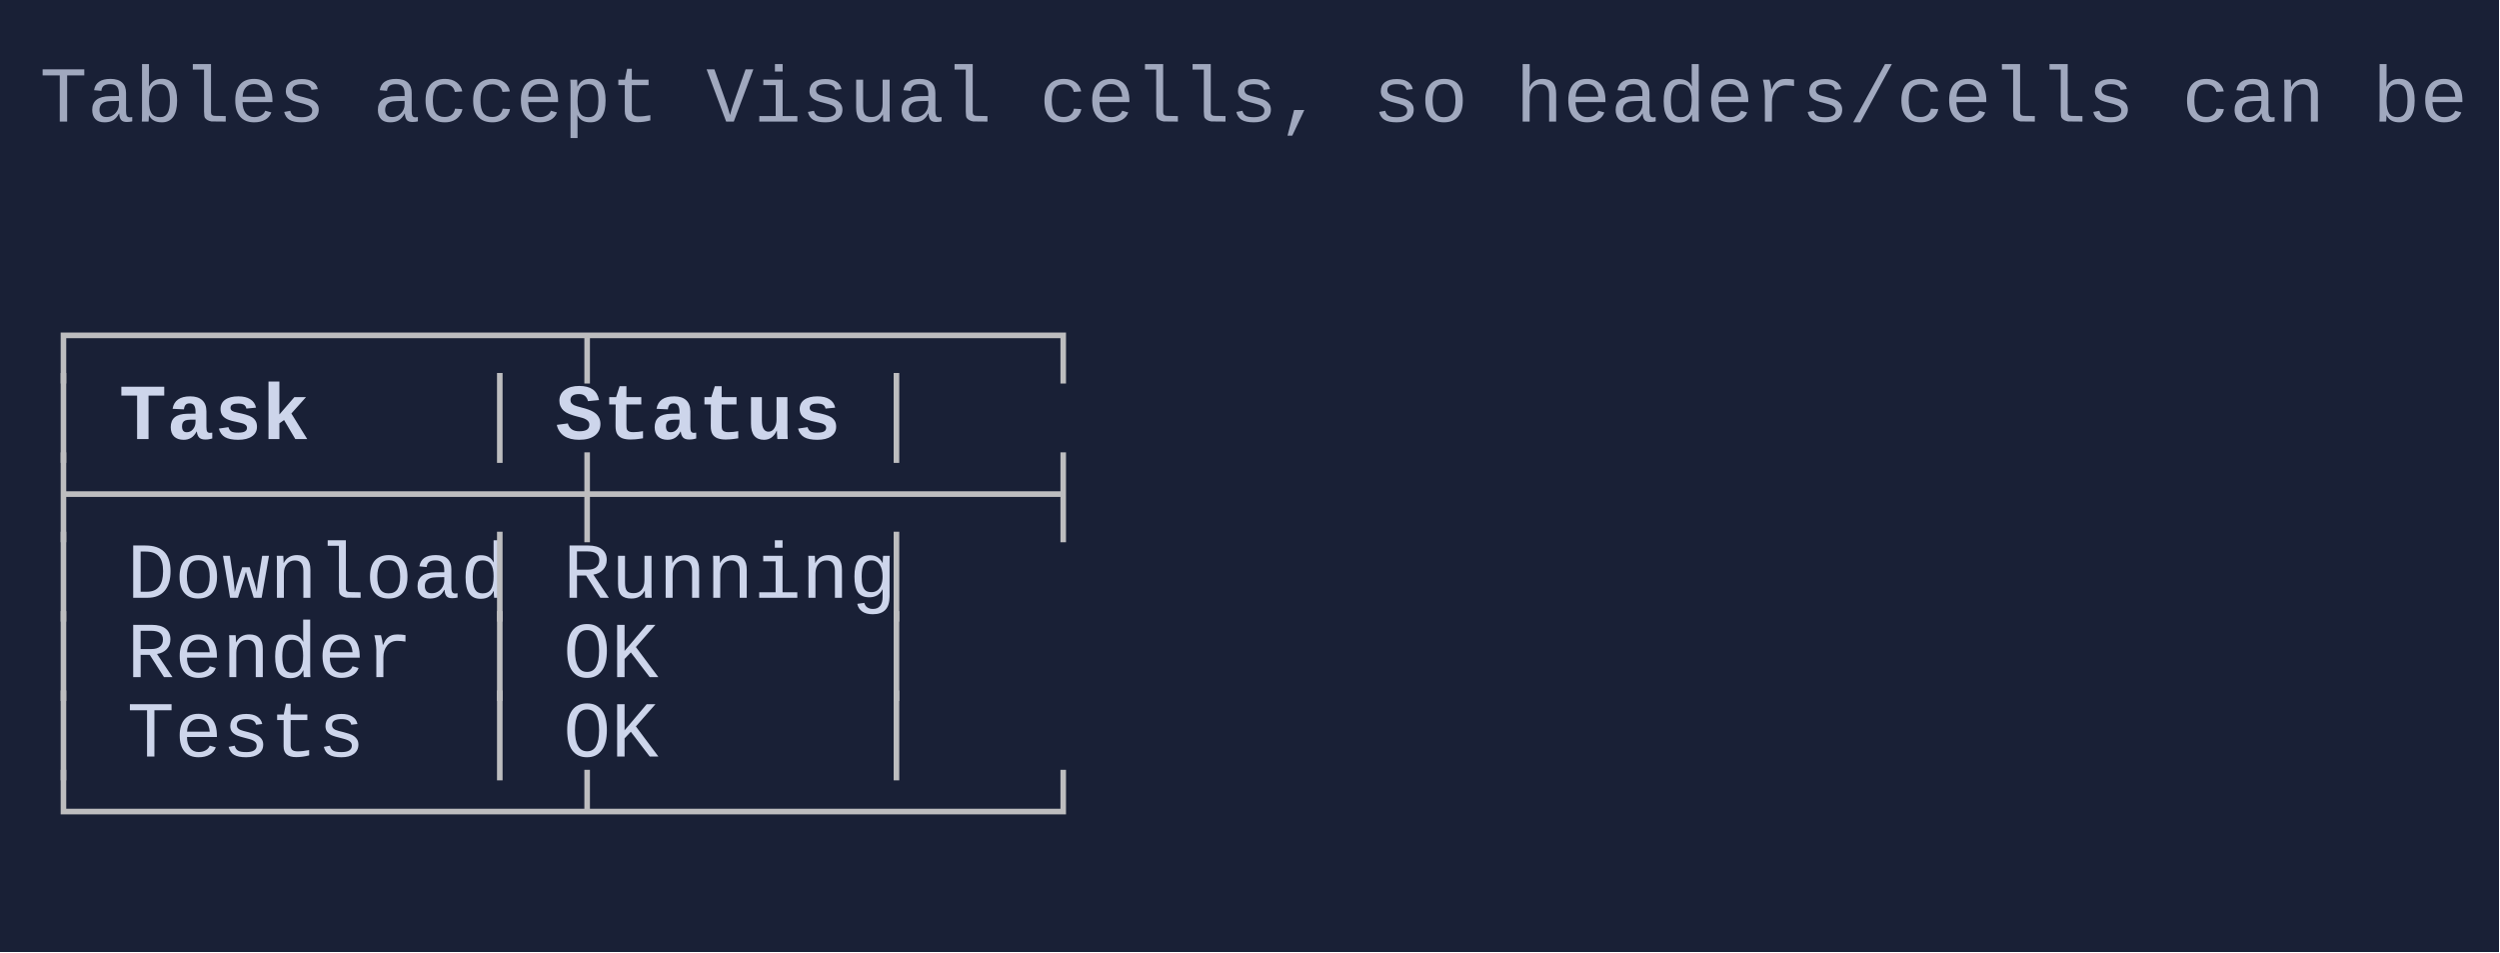
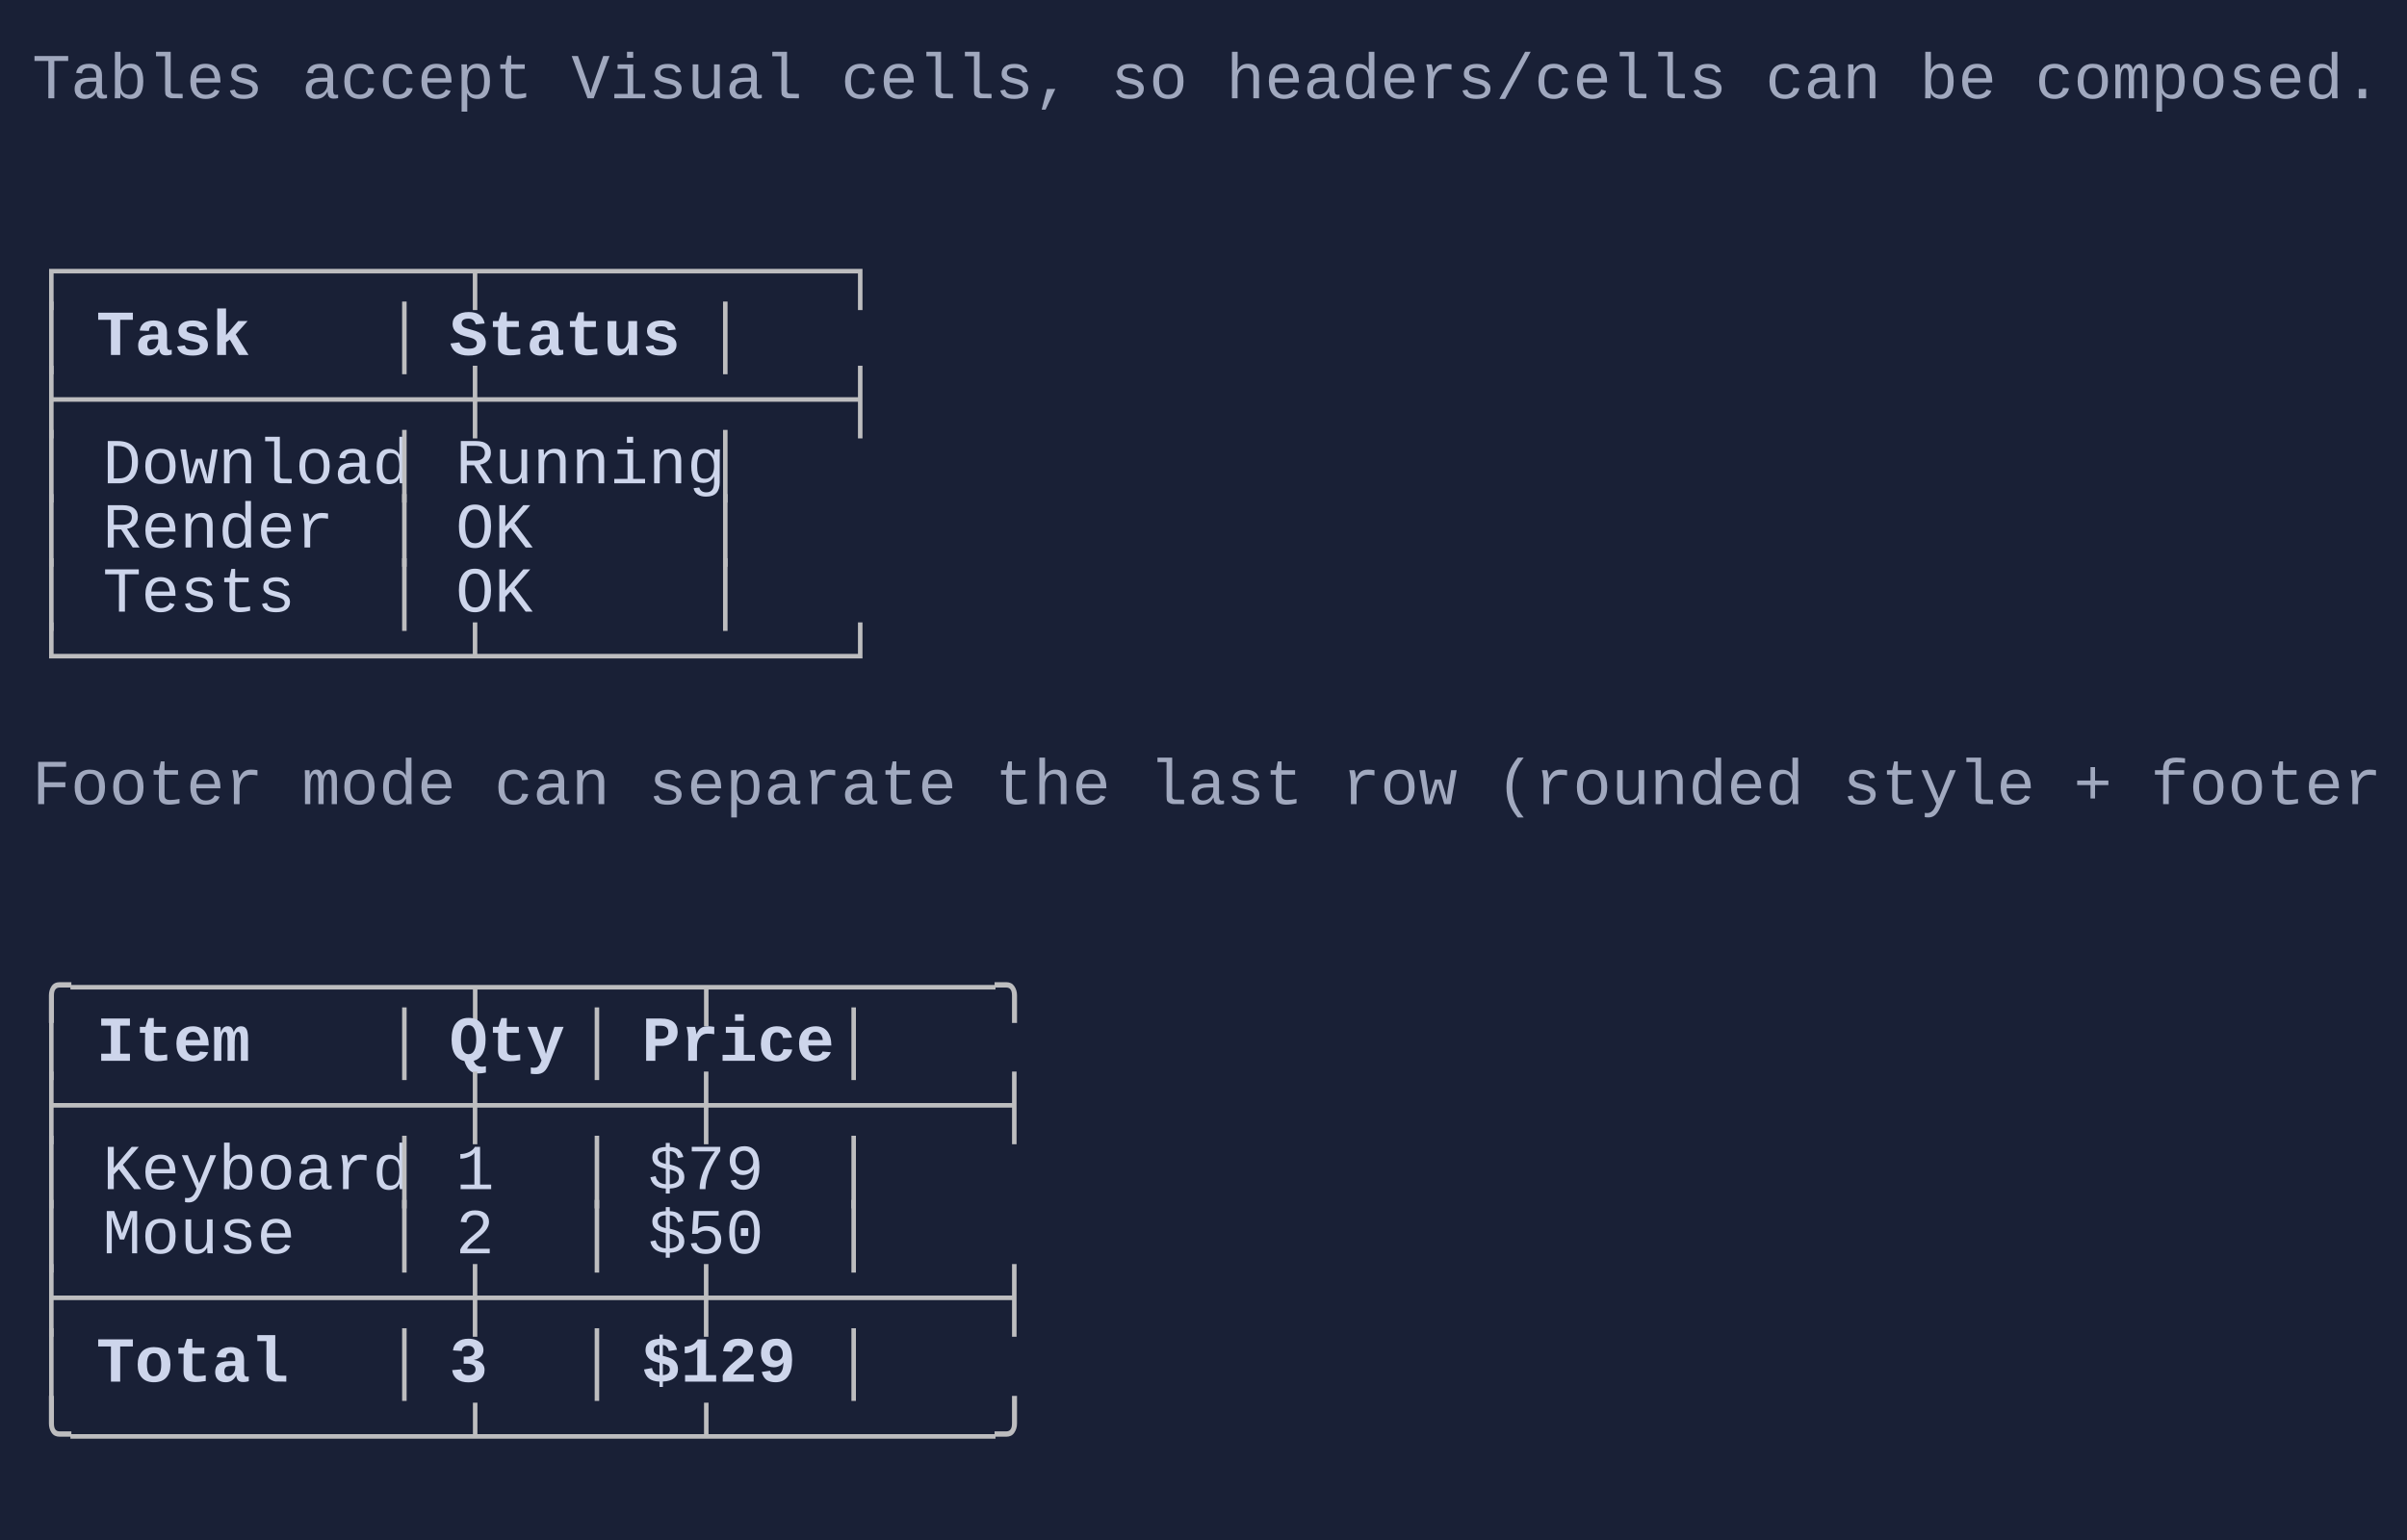
- <svg xmlns="http://www.w3.org/2000/svg" viewBox="0 0 567 216" width="567" height="216" shape-rendering="crispEdges">
+ <svg xmlns="http://www.w3.org/2000/svg" viewBox="0 0 675 432" width="675" height="432" shape-rendering="crispEdges">
  <style>.t{font-family:ui-monospace, SFMono-Regular, Menlo, Monaco, Consolas, "Liberation Mono", "Courier New", monospace;font-size:18px;dominant-baseline:text-before-edge;white-space:pre;font-variant-ligatures:none;font-kerning:none;font-feature-settings:"liga" 0,"calt" 0;letter-spacing:0}</style>
-   <rect x="0" y="0" width="567" height="216" fill="rgb(25,32,54)" />
+   <rect x="0" y="0" width="675" height="432" fill="rgb(25,32,54)" />
  <text class="t" x="9" y="18" fill="rgb(205,213,235)" textLength="549" lengthAdjust="spacing" opacity="0.75" xml:space="preserve">Tables accept Visual cells, so headers/cells can be composed.</text>
  <text class="t" x="9" y="72" fill="rgb(189,189,191)" textLength="198" lengthAdjust="spacing" xml:space="preserve">┌──────────┬─────────┐</text>
  <text class="t" x="9" y="90" fill="rgb(189,189,191)" textLength="9" lengthAdjust="spacing" xml:space="preserve">│</text>
  <text class="t" x="27" y="90" fill="rgb(205,213,235)" textLength="36" lengthAdjust="spacing" font-weight="700" xml:space="preserve">Task</text>
  <text class="t" x="108" y="90" fill="rgb(189,189,191)" textLength="9" lengthAdjust="spacing" xml:space="preserve">│</text>
  <text class="t" x="126" y="90" fill="rgb(205,213,235)" textLength="54" lengthAdjust="spacing" font-weight="700" xml:space="preserve">Status</text>
  <text class="t" x="198" y="90" fill="rgb(189,189,191)" textLength="9" lengthAdjust="spacing" xml:space="preserve">│</text>
  <text class="t" x="9" y="108" fill="rgb(189,189,191)" textLength="198" lengthAdjust="spacing" xml:space="preserve">├──────────┼─────────┤</text>
  <text class="t" x="9" y="126" fill="rgb(189,189,191)" textLength="9" lengthAdjust="spacing" xml:space="preserve">│</text>
  <text class="t" x="18" y="126" fill="rgb(205,213,235)" textLength="90" lengthAdjust="spacing" xml:space="preserve"> Download </text>
  <text class="t" x="108" y="126" fill="rgb(189,189,191)" textLength="9" lengthAdjust="spacing" xml:space="preserve">│</text>
  <text class="t" x="117" y="126" fill="rgb(205,213,235)" textLength="81" lengthAdjust="spacing" xml:space="preserve"> Running </text>
  <text class="t" x="198" y="126" fill="rgb(189,189,191)" textLength="9" lengthAdjust="spacing" xml:space="preserve">│</text>
  <text class="t" x="9" y="144" fill="rgb(189,189,191)" textLength="9" lengthAdjust="spacing" xml:space="preserve">│</text>
  <text class="t" x="18" y="144" fill="rgb(205,213,235)" textLength="90" lengthAdjust="spacing" xml:space="preserve"> Render   </text>
  <text class="t" x="108" y="144" fill="rgb(189,189,191)" textLength="9" lengthAdjust="spacing" xml:space="preserve">│</text>
  <text class="t" x="117" y="144" fill="rgb(205,213,235)" textLength="81" lengthAdjust="spacing" xml:space="preserve"> OK      </text>
  <text class="t" x="198" y="144" fill="rgb(189,189,191)" textLength="9" lengthAdjust="spacing" xml:space="preserve">│</text>
  <text class="t" x="9" y="162" fill="rgb(189,189,191)" textLength="9" lengthAdjust="spacing" xml:space="preserve">│</text>
  <text class="t" x="18" y="162" fill="rgb(205,213,235)" textLength="90" lengthAdjust="spacing" xml:space="preserve"> Tests    </text>
  <text class="t" x="108" y="162" fill="rgb(189,189,191)" textLength="9" lengthAdjust="spacing" xml:space="preserve">│</text>
  <text class="t" x="117" y="162" fill="rgb(205,213,235)" textLength="81" lengthAdjust="spacing" xml:space="preserve"> OK      </text>
  <text class="t" x="198" y="162" fill="rgb(189,189,191)" textLength="9" lengthAdjust="spacing" xml:space="preserve">│</text>
  <text class="t" x="9" y="180" fill="rgb(189,189,191)" textLength="198" lengthAdjust="spacing" xml:space="preserve">└──────────┴─────────┘</text>
+   <text class="t" x="9" y="216" fill="rgb(205,213,235)" textLength="657" lengthAdjust="spacing" opacity="0.75" xml:space="preserve">Footer mode can separate the last row (rounded style + footer separator).</text>
+   <text class="t" x="9" y="270" fill="rgb(189,189,191)" textLength="234" lengthAdjust="spacing" xml:space="preserve">╭──────────┬─────┬───────╮</text>
+   <text class="t" x="9" y="288" fill="rgb(189,189,191)" textLength="9" lengthAdjust="spacing" xml:space="preserve">│</text>
+   <text class="t" x="27" y="288" fill="rgb(205,213,235)" textLength="36" lengthAdjust="spacing" font-weight="700" xml:space="preserve">Item</text>
+   <text class="t" x="108" y="288" fill="rgb(189,189,191)" textLength="9" lengthAdjust="spacing" xml:space="preserve">│</text>
+   <text class="t" x="126" y="288" fill="rgb(205,213,235)" textLength="27" lengthAdjust="spacing" font-weight="700" xml:space="preserve">Qty</text>
+   <text class="t" x="162" y="288" fill="rgb(189,189,191)" textLength="9" lengthAdjust="spacing" xml:space="preserve">│</text>
+   <text class="t" x="180" y="288" fill="rgb(205,213,235)" textLength="45" lengthAdjust="spacing" font-weight="700" xml:space="preserve">Price</text>
+   <text class="t" x="234" y="288" fill="rgb(189,189,191)" textLength="9" lengthAdjust="spacing" xml:space="preserve">│</text>
+   <text class="t" x="9" y="306" fill="rgb(189,189,191)" textLength="234" lengthAdjust="spacing" xml:space="preserve">├──────────┼─────┼───────┤</text>
+   <text class="t" x="9" y="324" fill="rgb(189,189,191)" textLength="9" lengthAdjust="spacing" xml:space="preserve">│</text>
+   <text class="t" x="18" y="324" fill="rgb(205,213,235)" textLength="90" lengthAdjust="spacing" xml:space="preserve"> Keyboard </text>
+   <text class="t" x="108" y="324" fill="rgb(189,189,191)" textLength="9" lengthAdjust="spacing" xml:space="preserve">│</text>
+   <text class="t" x="117" y="324" fill="rgb(205,213,235)" textLength="45" lengthAdjust="spacing" xml:space="preserve"> 1   </text>
+   <text class="t" x="162" y="324" fill="rgb(189,189,191)" textLength="9" lengthAdjust="spacing" xml:space="preserve">│</text>
+   <text class="t" x="171" y="324" fill="rgb(205,213,235)" textLength="63" lengthAdjust="spacing" xml:space="preserve"> $79   </text>
+   <text class="t" x="234" y="324" fill="rgb(189,189,191)" textLength="9" lengthAdjust="spacing" xml:space="preserve">│</text>
+   <text class="t" x="9" y="342" fill="rgb(189,189,191)" textLength="9" lengthAdjust="spacing" xml:space="preserve">│</text>
+   <text class="t" x="18" y="342" fill="rgb(205,213,235)" textLength="90" lengthAdjust="spacing" xml:space="preserve"> Mouse    </text>
+   <text class="t" x="108" y="342" fill="rgb(189,189,191)" textLength="9" lengthAdjust="spacing" xml:space="preserve">│</text>
+   <text class="t" x="117" y="342" fill="rgb(205,213,235)" textLength="45" lengthAdjust="spacing" xml:space="preserve"> 2   </text>
+   <text class="t" x="162" y="342" fill="rgb(189,189,191)" textLength="9" lengthAdjust="spacing" xml:space="preserve">│</text>
+   <text class="t" x="171" y="342" fill="rgb(205,213,235)" textLength="63" lengthAdjust="spacing" xml:space="preserve"> $50   </text>
+   <text class="t" x="234" y="342" fill="rgb(189,189,191)" textLength="9" lengthAdjust="spacing" xml:space="preserve">│</text>
+   <text class="t" x="9" y="360" fill="rgb(189,189,191)" textLength="234" lengthAdjust="spacing" xml:space="preserve">├──────────┼─────┼───────┤</text>
+   <text class="t" x="9" y="378" fill="rgb(189,189,191)" textLength="9" lengthAdjust="spacing" xml:space="preserve">│</text>
+   <text class="t" x="27" y="378" fill="rgb(205,213,235)" textLength="45" lengthAdjust="spacing" font-weight="700" xml:space="preserve">Total</text>
+   <text class="t" x="108" y="378" fill="rgb(189,189,191)" textLength="9" lengthAdjust="spacing" xml:space="preserve">│</text>
+   <text class="t" x="126" y="378" fill="rgb(205,213,235)" textLength="9" lengthAdjust="spacing" font-weight="700" xml:space="preserve">3</text>
+   <text class="t" x="162" y="378" fill="rgb(189,189,191)" textLength="9" lengthAdjust="spacing" xml:space="preserve">│</text>
+   <text class="t" x="180" y="378" fill="rgb(205,213,235)" textLength="36" lengthAdjust="spacing" font-weight="700" xml:space="preserve">$129</text>
+   <text class="t" x="234" y="378" fill="rgb(189,189,191)" textLength="9" lengthAdjust="spacing" xml:space="preserve">│</text>
+   <text class="t" x="9" y="396" fill="rgb(189,189,191)" textLength="234" lengthAdjust="spacing" xml:space="preserve">╰──────────┴─────┴───────╯</text>
</svg>
